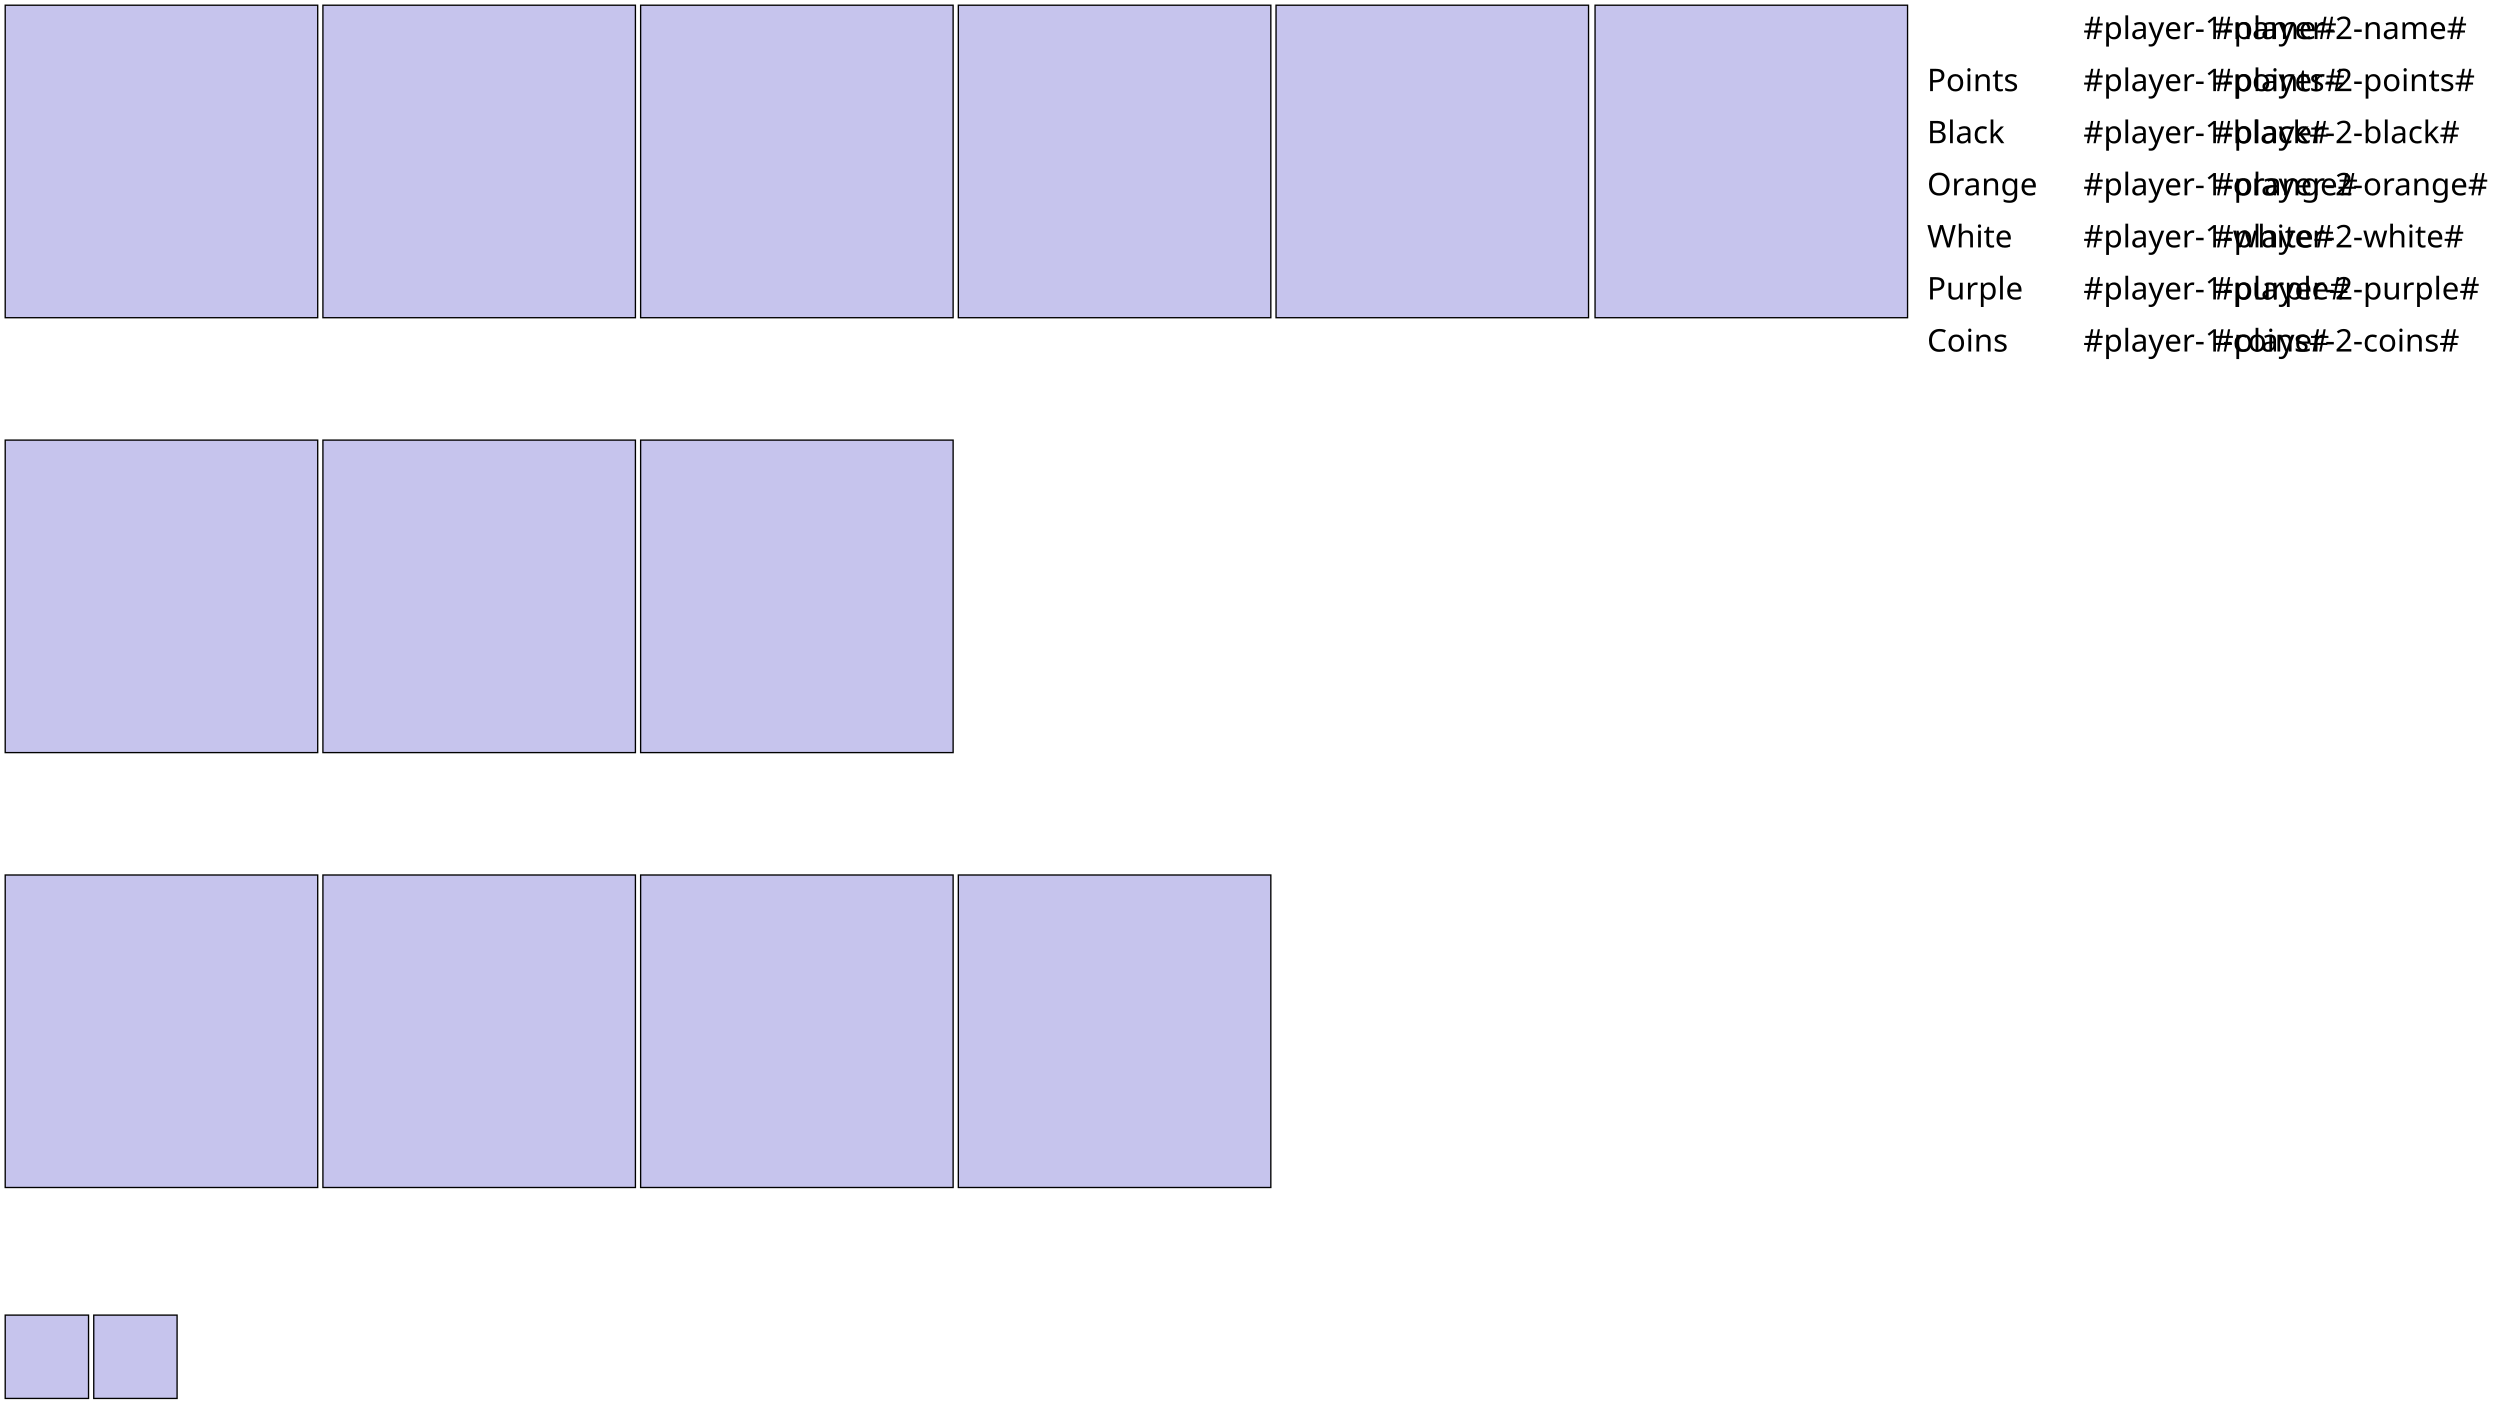
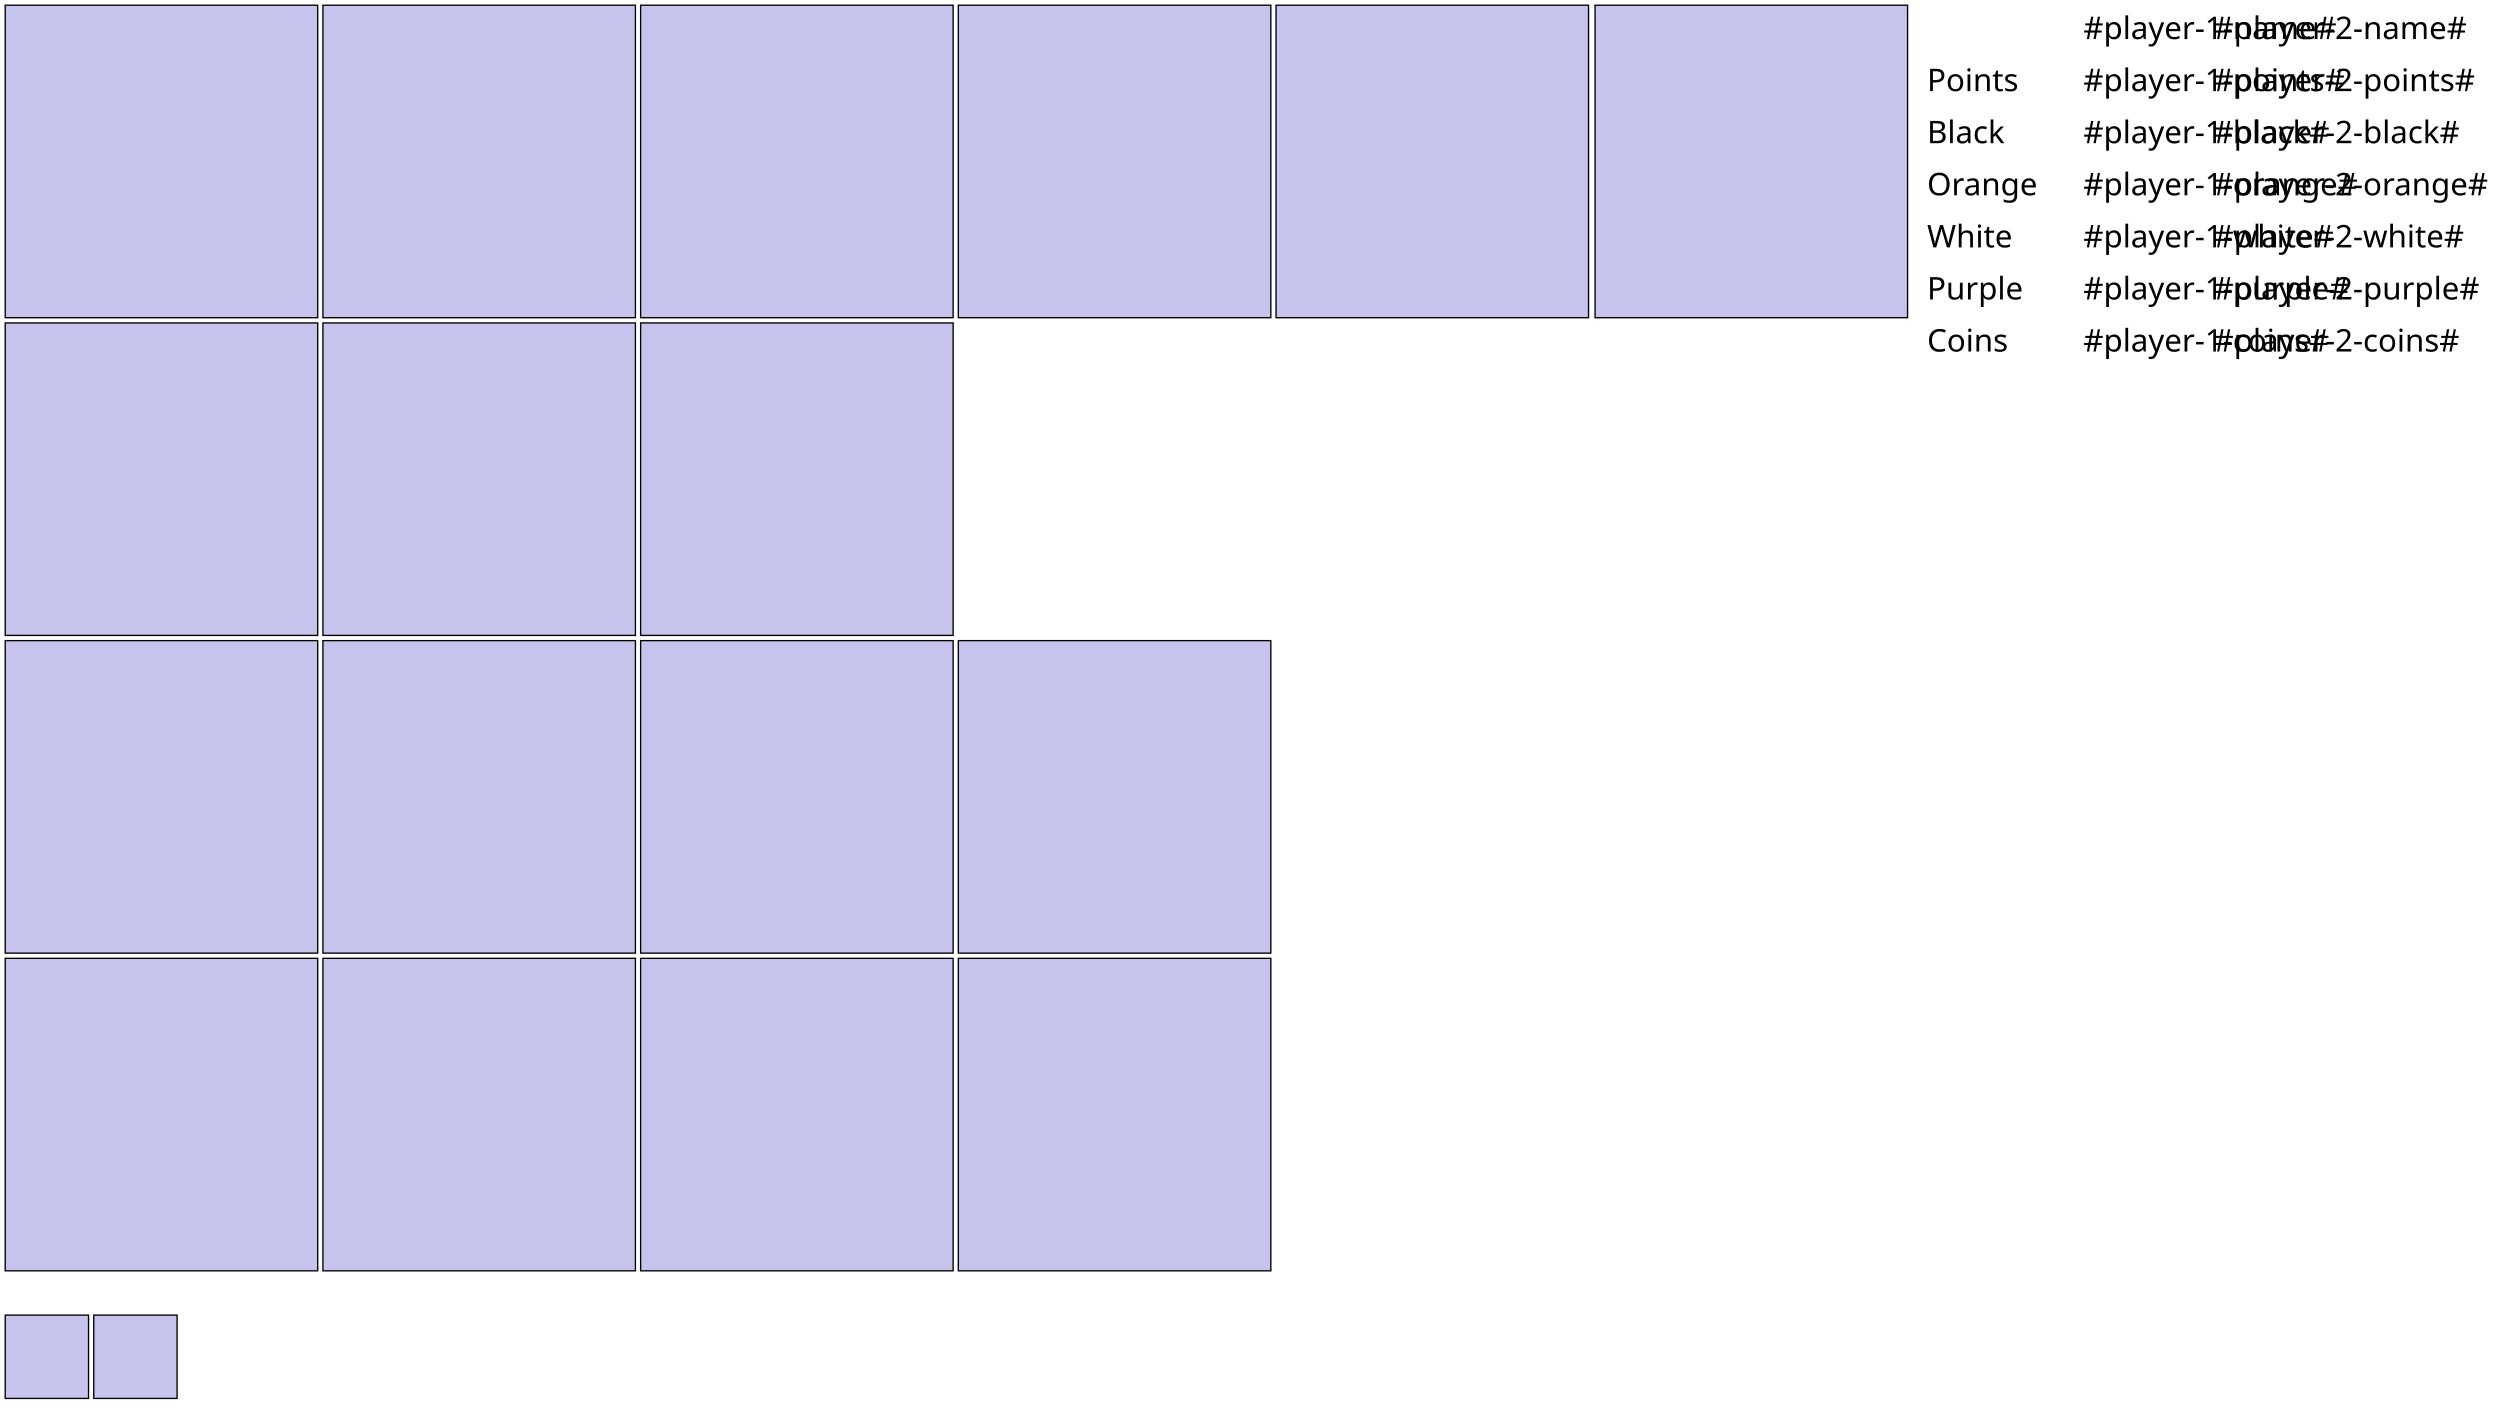
<svg xmlns="http://www.w3.org/2000/svg" width="1920" height="1080" viewBox="0 0 1920 1080" version="1.1" id="svg8">
  <defs id="defs10" />
  <g id="layer1">
    <rect style="fill:#c6c4ed;fill-opacity:0.996;stroke:#000000;stroke-width:1.035;stroke-miterlimit:4;stroke-dasharray:none" id="player_1_hold" width="64" height="64" x="4" y="1010" />
    <rect style="fill:#c6c4ed;fill-opacity:0.996;stroke:#000000;stroke-width:1.035;stroke-miterlimit:4;stroke-dasharray:none" id="player_2_hold" width="64" height="64" x="72" y="1010" />
    <rect style="fill:#c6c4ed;fill-opacity:0.996;stroke:#000000;stroke-width:1.035;stroke-miterlimit:4;stroke-dasharray:none" id="position_1" width="240" height="240" x="4" y="4" />
    <rect style="fill:#c6c4ed;fill-opacity:1;stroke:#000000;stroke-width:1.035;stroke-miterlimit:4;stroke-dasharray:none" id="position_2" width="240" height="240" x="248" y="4" />
    <rect style="fill:#c6c4ed;fill-opacity:1;stroke:#000000;stroke-width:1.035;stroke-miterlimit:4;stroke-dasharray:none" id="position_3" width="240" height="240" x="492" y="4" />
    <rect style="fill:#c6c4ed;fill-opacity:1;stroke:#000000;stroke-width:1.035;stroke-miterlimit:4;stroke-dasharray:none" id="position_4" width="240" height="240" x="736" y="4" />
    <rect style="fill:#c6c4ed;fill-opacity:1;stroke:#000000;stroke-width:1.035;stroke-miterlimit:4;stroke-dasharray:none" id="position_5" width="240" height="240" x="980" y="4" />
    <rect style="fill:#c6c4ed;fill-opacity:1;stroke:#000000;stroke-width:1.035;stroke-miterlimit:4;stroke-dasharray:none" id="position_6" width="240" height="240" x="1225" y="4" />
-     <rect style="fill:#c6c4ed;fill-opacity:1;stroke:#000000;stroke-width:1.035;stroke-miterlimit:4;stroke-dasharray:none" id="quest_draw_pile_0" width="240" height="240" x="4" y="338" />
-     <rect style="fill:#c6c4ed;fill-opacity:1;stroke:#000000;stroke-width:1.035;stroke-miterlimit:4;stroke-dasharray:none" id="quest_draw_pile_1" width="240" height="240" x="248" y="338" />
-     <rect style="fill:#c6c4ed;fill-opacity:1;stroke:#000000;stroke-width:1.035;stroke-miterlimit:4;stroke-dasharray:none" id="quest_draw_pile_2" width="240" height="240" x="492" y="338" />
-     <rect style="fill:#c6c4ed;fill-opacity:1;stroke:#000000;stroke-width:1.035;stroke-miterlimit:4;stroke-dasharray:none" id="player_1_quest_0" width="240" height="240" x="4" y="672" />
-     <rect style="fill:#c6c4ed;fill-opacity:1;stroke:#000000;stroke-width:1.035;stroke-miterlimit:4;stroke-dasharray:none" id="player_1_quest_1" width="240" height="240" x="248" y="672" />
-     <rect style="fill:#c6c4ed;fill-opacity:1;stroke:#000000;stroke-width:1.035;stroke-miterlimit:4;stroke-dasharray:none" id="player_1_quest_2" width="240" height="240" x="492" y="672" />
-     <rect style="fill:#c6c4ed;fill-opacity:1;stroke:#000000;stroke-width:1.035;stroke-miterlimit:4;stroke-dasharray:none" id="player_1_quest_3" width="240" height="240" x="736" y="672" />
+     <rect style="fill:#c6c4ed;fill-opacity:1;stroke:#000000;stroke-width:1.035;stroke-miterlimit:4;stroke-dasharray:none" id="quest_draw_pile_0" width="240" height="240" x="4" y="248" />
+     <rect style="fill:#c6c4ed;fill-opacity:1;stroke:#000000;stroke-width:1.035;stroke-miterlimit:4;stroke-dasharray:none" id="quest_draw_pile_1" width="240" height="240" x="248" y="248" />
+     <rect style="fill:#c6c4ed;fill-opacity:1;stroke:#000000;stroke-width:1.035;stroke-miterlimit:4;stroke-dasharray:none" id="quest_draw_pile_2" width="240" height="240" x="492" y="248" />
+     <rect style="fill:#c6c4ed;fill-opacity:1;stroke:#000000;stroke-width:1.035;stroke-miterlimit:4;stroke-dasharray:none" id="player_1_quest_0" width="240" height="240" x="4" y="492" />
+     <rect style="fill:#c6c4ed;fill-opacity:1;stroke:#000000;stroke-width:1.035;stroke-miterlimit:4;stroke-dasharray:none" id="player_1_quest_1" width="240" height="240" x="248" y="492" />
+     <rect style="fill:#c6c4ed;fill-opacity:1;stroke:#000000;stroke-width:1.035;stroke-miterlimit:4;stroke-dasharray:none" id="player_1_quest_2" width="240" height="240" x="492" y="492" />
+     <rect style="fill:#c6c4ed;fill-opacity:1;stroke:#000000;stroke-width:1.035;stroke-miterlimit:4;stroke-dasharray:none" id="player_1_quest_3" width="240" height="240" x="736" y="492" />
+     <rect style="fill:#c6c4ed;fill-opacity:1;stroke:#000000;stroke-width:1.035;stroke-miterlimit:4;stroke-dasharray:none" id="player_2_quest_0" width="240" height="240" x="4" y="736" />
+     <rect style="fill:#c6c4ed;fill-opacity:1;stroke:#000000;stroke-width:1.035;stroke-miterlimit:4;stroke-dasharray:none" id="player_2_quest_1" width="240" height="240" x="248" y="736" />
+     <rect style="fill:#c6c4ed;fill-opacity:1;stroke:#000000;stroke-width:1.035;stroke-miterlimit:4;stroke-dasharray:none" id="player_2_quest_2" width="240" height="240" x="492" y="736" />
+     <rect style="fill:#c6c4ed;fill-opacity:1;stroke:#000000;stroke-width:1.035;stroke-miterlimit:4;stroke-dasharray:none" id="player_2_quest_3" width="240" height="240" x="736" y="736" />
    <text xml:space="preserve" id="user-0-label" style="font-size:24px;line-height:1.25;font-family:sans-serif;letter-spacing:0px;word-spacing:0px;white-space:pre;shape-inside:url(#rect1859)" transform="translate(0,0)">
      <tspan x="1600" y="30" id="tspan1009">#player-1-name#</tspan>
    </text>
    <text xml:space="preserve" id="user-1-label" style="font-size:24px;line-height:1.25;font-family:sans-serif;letter-spacing:0px;word-spacing:0px;white-space:pre;shape-inside:url(#rect1859)" transform="translate(0,0)">
      <tspan x="1700" y="30" id="tspan1009">#player-2-name#</tspan>
    </text>
    <text xml:space="preserve" id="user-0-label" style="font-size:24px;line-height:1.25;font-family:sans-serif;letter-spacing:0px;word-spacing:0px;white-space:pre;shape-inside:url(#rect1859)" transform="translate(0,0)">
      <tspan x="1480" y="70" id="tspan1009">Points</tspan>
    </text>
    <text xml:space="preserve" id="user-0-label" style="font-size:24px;line-height:1.25;font-family:sans-serif;letter-spacing:0px;word-spacing:0px;white-space:pre;shape-inside:url(#rect1859)" transform="translate(0,0)">
      <tspan x="1600" y="70" id="tspan1009">#player-1-points#</tspan>
    </text>
    <text xml:space="preserve" id="user-0-label" style="font-size:24px;line-height:1.25;font-family:sans-serif;letter-spacing:0px;word-spacing:0px;white-space:pre;shape-inside:url(#rect1859)" transform="translate(0,0)">
      <tspan x="1700" y="70" id="tspan1009">#player-2-points#</tspan>
    </text>
    <text xml:space="preserve" id="user-0-label" style="font-size:24px;line-height:1.25;font-family:sans-serif;letter-spacing:0px;word-spacing:0px;white-space:pre;shape-inside:url(#rect1859)" transform="translate(0,0)">
      <tspan x="1480" y="110" id="tspan1009">Black</tspan>
    </text>
    <text xml:space="preserve" id="user-0-label" style="font-size:24px;line-height:1.25;font-family:sans-serif;letter-spacing:0px;word-spacing:0px;white-space:pre;shape-inside:url(#rect1859)" transform="translate(0,0)">
      <tspan x="1600" y="110" id="tspan1009">#player-1-black#</tspan>
    </text>
    <text xml:space="preserve" id="user-0-label" style="font-size:24px;line-height:1.25;font-family:sans-serif;letter-spacing:0px;word-spacing:0px;white-space:pre;shape-inside:url(#rect1859)" transform="translate(0,0)">
      <tspan x="1700" y="110" id="tspan1009">#player-2-black#</tspan>
    </text>
    <text xml:space="preserve" id="user-0-label" style="font-size:24px;line-height:1.25;font-family:sans-serif;letter-spacing:0px;word-spacing:0px;white-space:pre;shape-inside:url(#rect1859)" transform="translate(0,0)">
      <tspan x="1480" y="150" id="tspan1009">Orange</tspan>
    </text>
    <text xml:space="preserve" id="user-0-label" style="font-size:24px;line-height:1.25;font-family:sans-serif;letter-spacing:0px;word-spacing:0px;white-space:pre;shape-inside:url(#rect1859)" transform="translate(0,0)">
      <tspan x="1600" y="150" id="tspan1009">#player-1-orange#</tspan>
    </text>
    <text xml:space="preserve" id="user-0-label" style="font-size:24px;line-height:1.25;font-family:sans-serif;letter-spacing:0px;word-spacing:0px;white-space:pre;shape-inside:url(#rect1859)" transform="translate(0,0)">
      <tspan x="1700" y="150" id="tspan1009">#player-2-orange#</tspan>
    </text>
    <text xml:space="preserve" id="user-0-label" style="font-size:24px;line-height:1.25;font-family:sans-serif;letter-spacing:0px;word-spacing:0px;white-space:pre;shape-inside:url(#rect1859)" transform="translate(0,0)">
      <tspan x="1480" y="190" id="tspan1009">White</tspan>
    </text>
    <text xml:space="preserve" id="user-0-label" style="font-size:24px;line-height:1.25;font-family:sans-serif;letter-spacing:0px;word-spacing:0px;white-space:pre;shape-inside:url(#rect1859)" transform="translate(0,0)">
      <tspan x="1600" y="190" id="tspan1009">#player-1-white#</tspan>
    </text>
    <text xml:space="preserve" id="user-0-label" style="font-size:24px;line-height:1.25;font-family:sans-serif;letter-spacing:0px;word-spacing:0px;white-space:pre;shape-inside:url(#rect1859)" transform="translate(0,0)">
      <tspan x="1700" y="190" id="tspan1009">#player-2-white#</tspan>
    </text>
    <text xml:space="preserve" id="user-0-label" style="font-size:24px;line-height:1.25;font-family:sans-serif;letter-spacing:0px;word-spacing:0px;white-space:pre;shape-inside:url(#rect1859)" transform="translate(0,0)">
      <tspan x="1480" y="230" id="tspan1009">Purple</tspan>
    </text>
    <text xml:space="preserve" id="user-0-label" style="font-size:24px;line-height:1.25;font-family:sans-serif;letter-spacing:0px;word-spacing:0px;white-space:pre;shape-inside:url(#rect1859)" transform="translate(0,0)">
      <tspan x="1600" y="230" id="tspan1009">#player-1-purple#</tspan>
    </text>
    <text xml:space="preserve" id="user-0-label" style="font-size:24px;line-height:1.25;font-family:sans-serif;letter-spacing:0px;word-spacing:0px;white-space:pre;shape-inside:url(#rect1859)" transform="translate(0,0)">
      <tspan x="1700" y="230" id="tspan1009">#player-2-purple#</tspan>
    </text>
    <text xml:space="preserve" id="user-0-label" style="font-size:24px;line-height:1.25;font-family:sans-serif;letter-spacing:0px;word-spacing:0px;white-space:pre;shape-inside:url(#rect1859)" transform="translate(0,0)">
      <tspan x="1480" y="270" id="tspan1009">Coins</tspan>
    </text>
    <text xml:space="preserve" id="user-0-label" style="font-size:24px;line-height:1.25;font-family:sans-serif;letter-spacing:0px;word-spacing:0px;white-space:pre;shape-inside:url(#rect1859)" transform="translate(0,0)">
      <tspan x="1600" y="270" id="tspan1009">#player-1-coins#</tspan>
    </text>
    <text xml:space="preserve" id="user-0-label" style="font-size:24px;line-height:1.25;font-family:sans-serif;letter-spacing:0px;word-spacing:0px;white-space:pre;shape-inside:url(#rect1859)" transform="translate(0,0)">
      <tspan x="1700" y="270" id="tspan1009">#player-2-coins#</tspan>
    </text>
  </g>
</svg>
